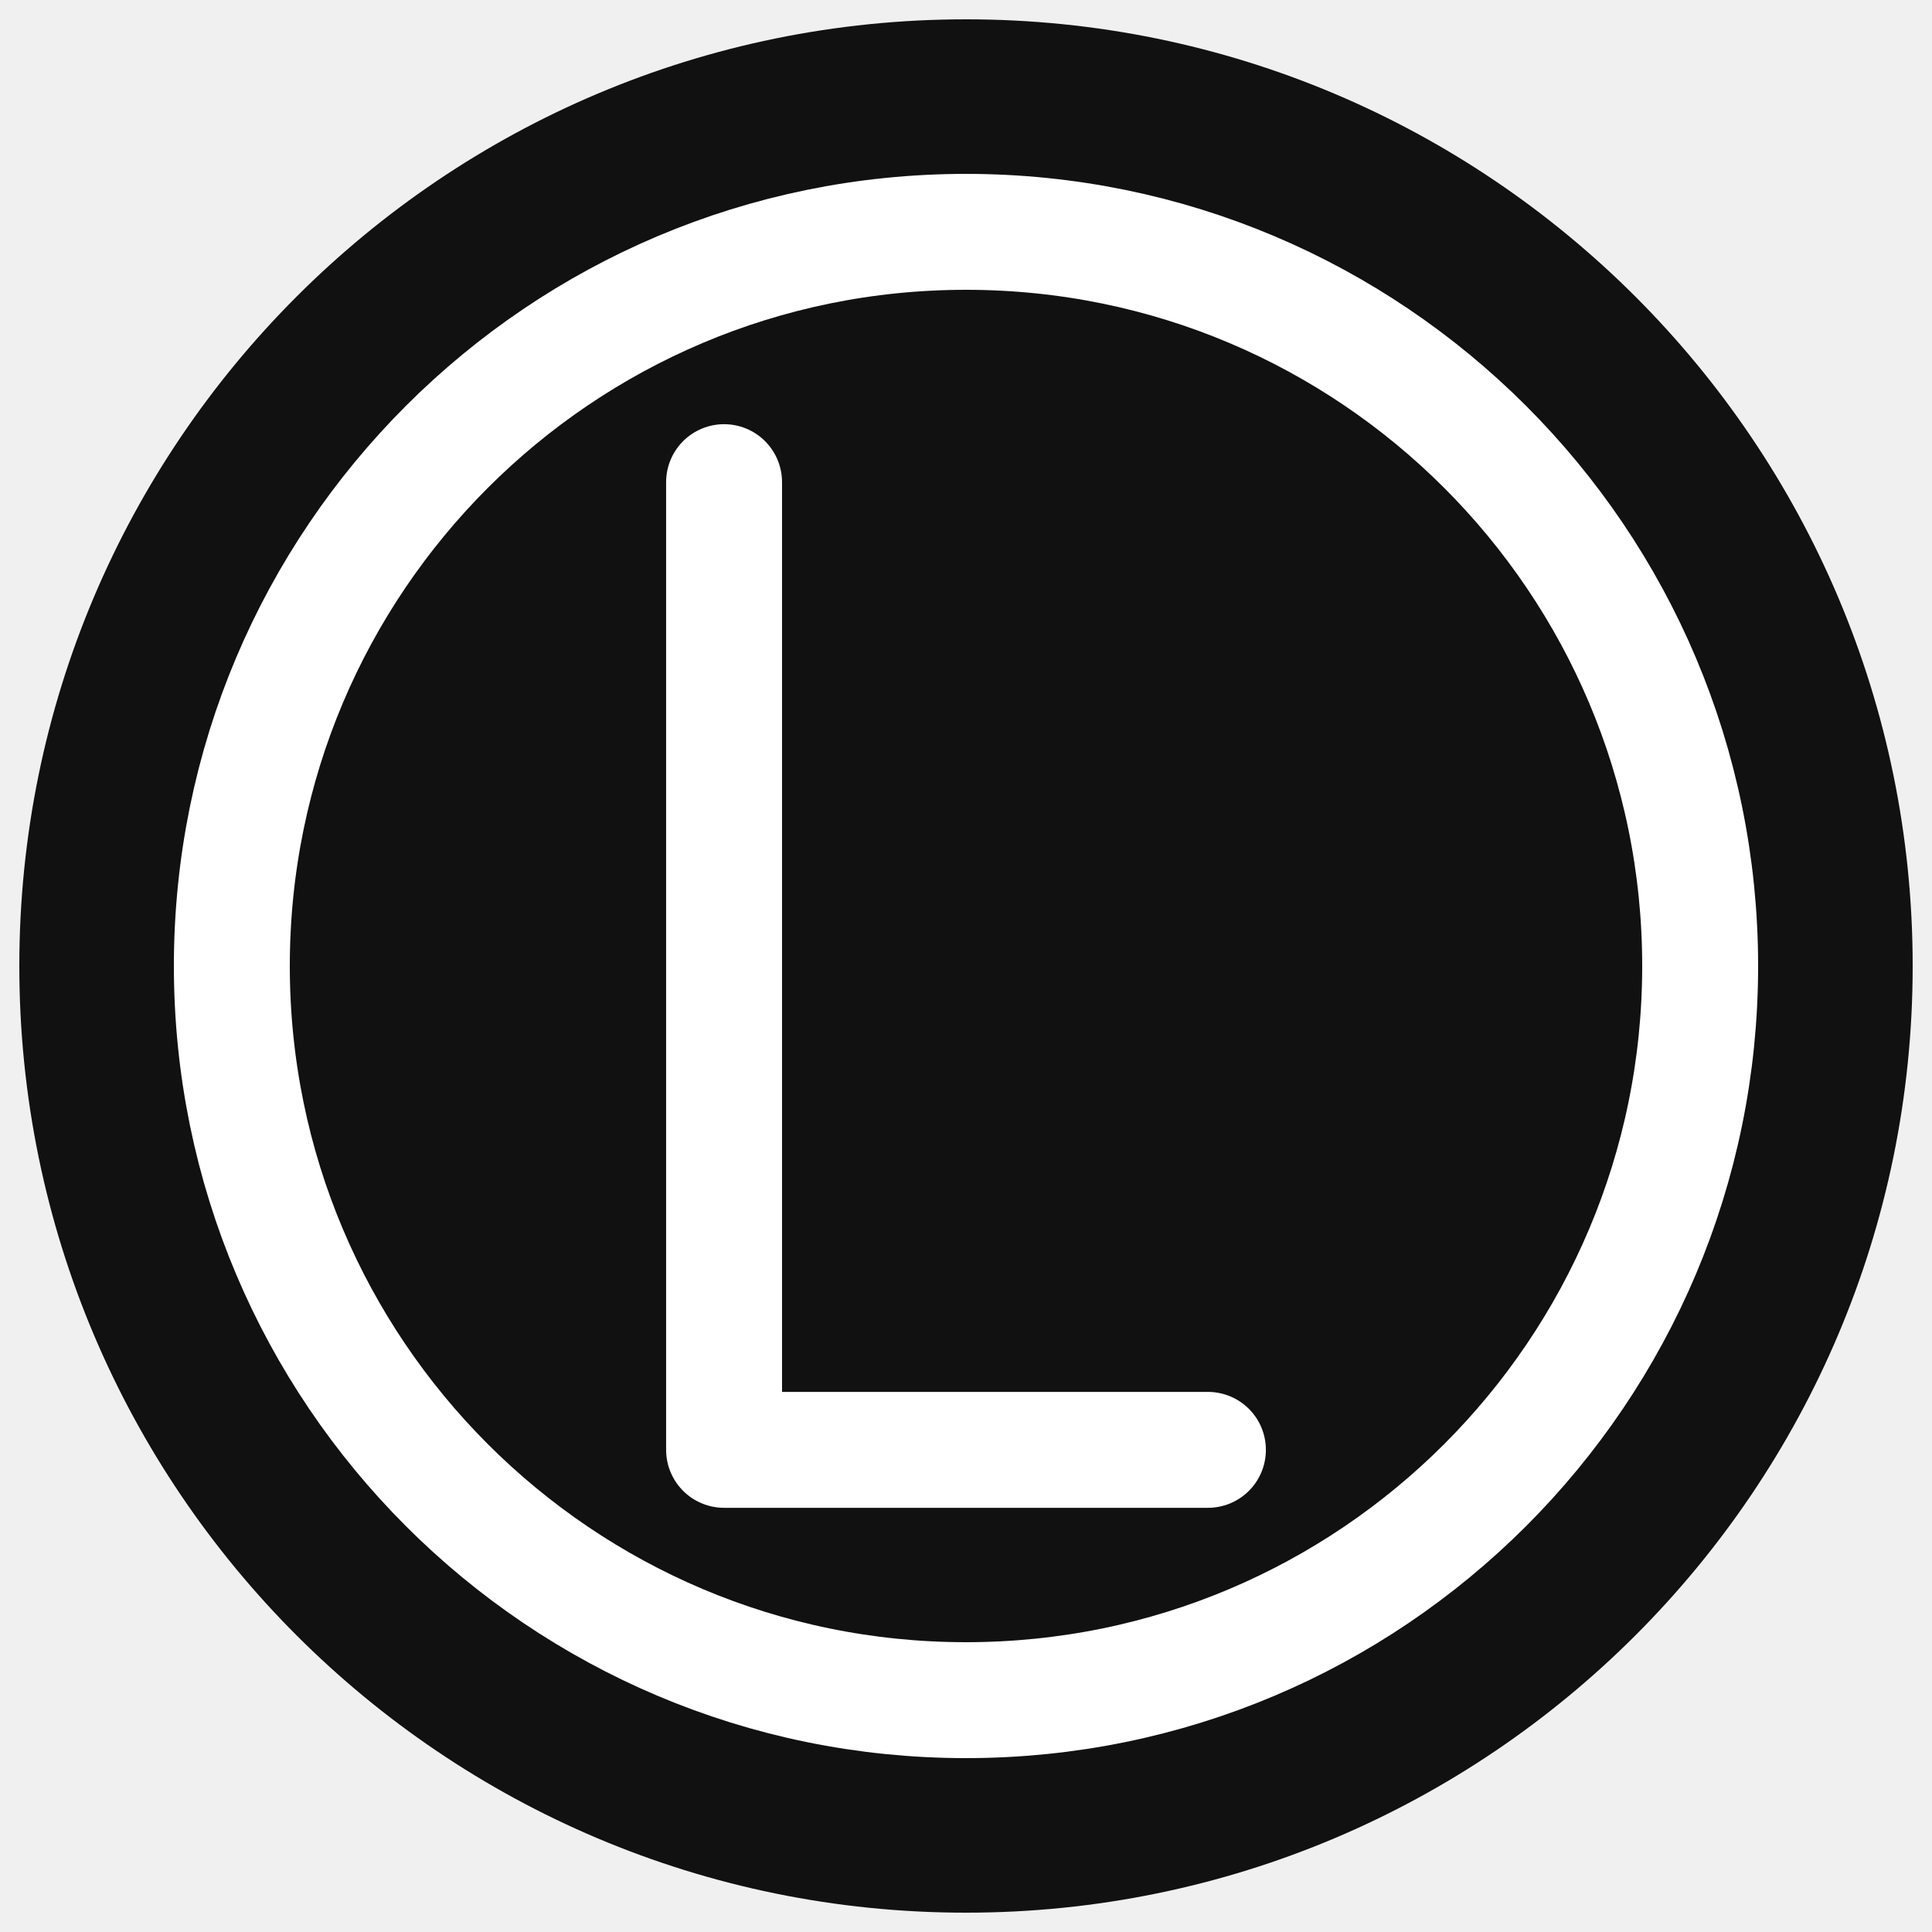
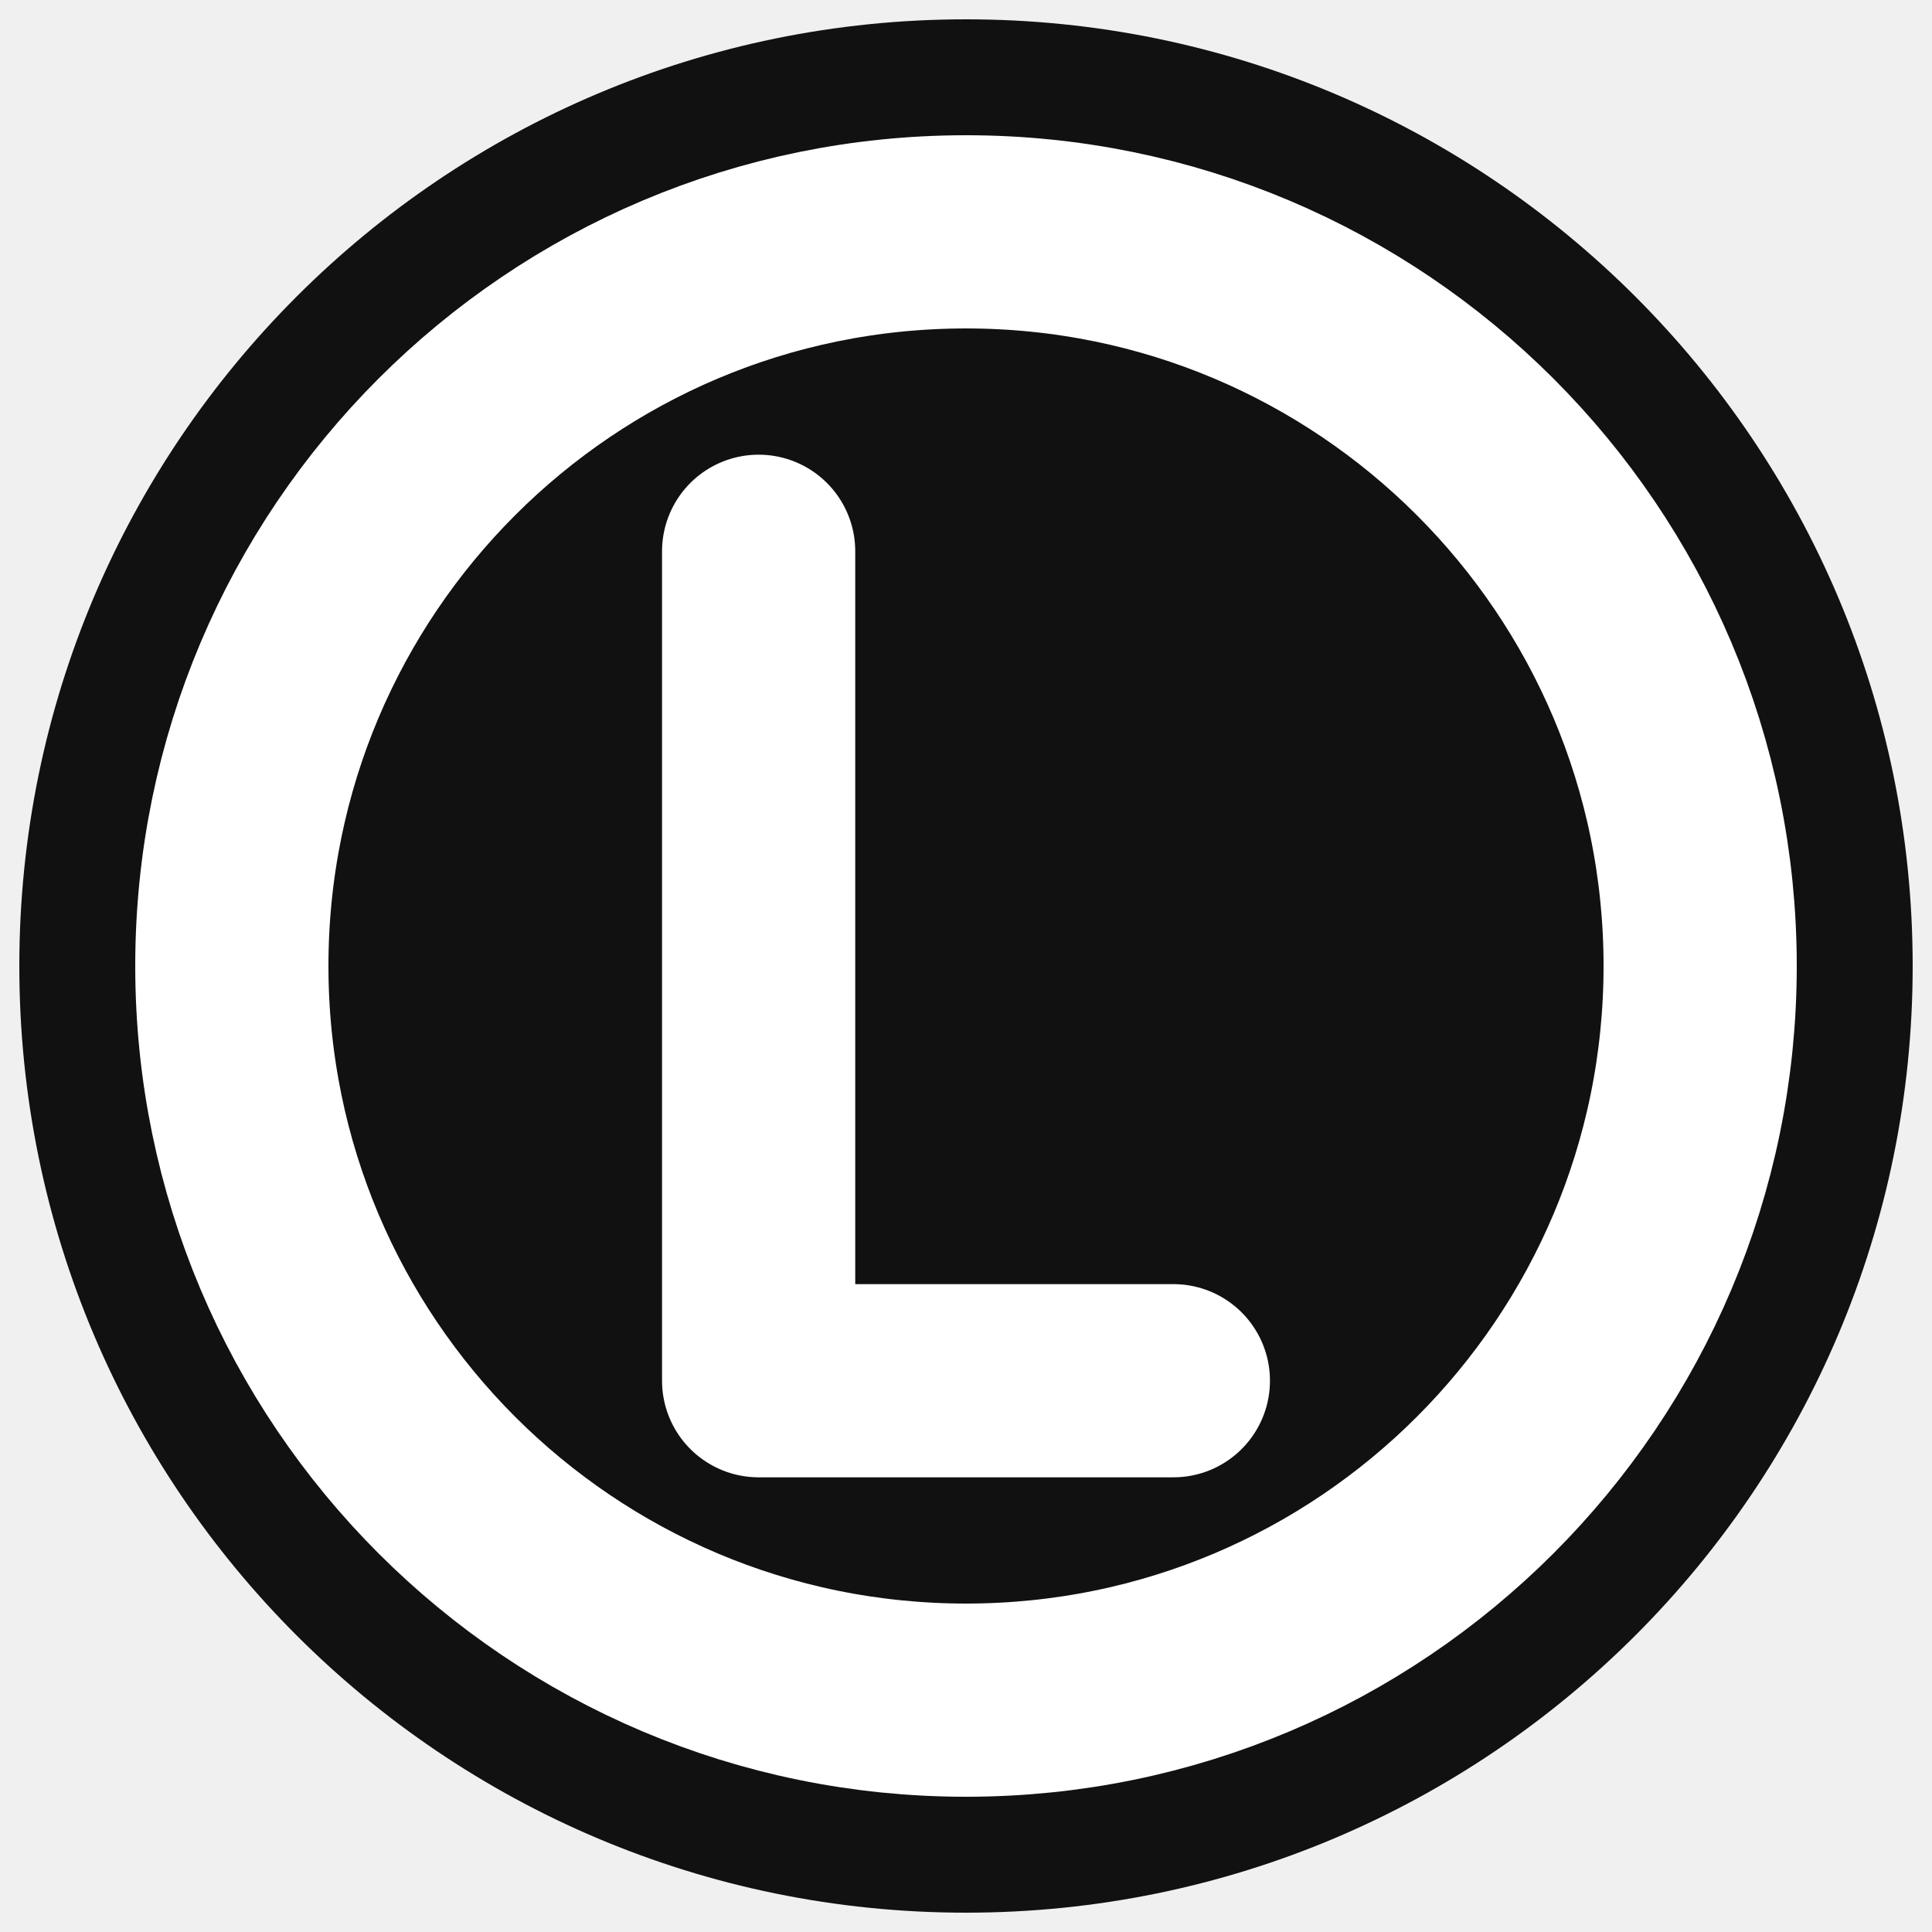
<svg xmlns="http://www.w3.org/2000/svg" viewBox="0 0 100 100" role="img" aria-labelledby="title desc">
  <circle cx="50" cy="50" r="49" fill="#111111" />
-   <circle cx="50" cy="50" r="38" fill="none" stroke="#ffffff" stroke-width="6" />
-   <path d="M37.478 24.956 V75.044 H62.522" fill="none" stroke="#ffffff" stroke-width="6" stroke-linecap="round" stroke-linejoin="round" />
+   <circle cx="50" cy="50" r="38" fill="none" stroke="#ffffff" stroke-width="10" />
+   <path d="M39.267 28.534 V71.466 H60.733" fill="none" stroke="#ffffff" stroke-width="10" stroke-linecap="round" stroke-linejoin="round" />
</svg>
